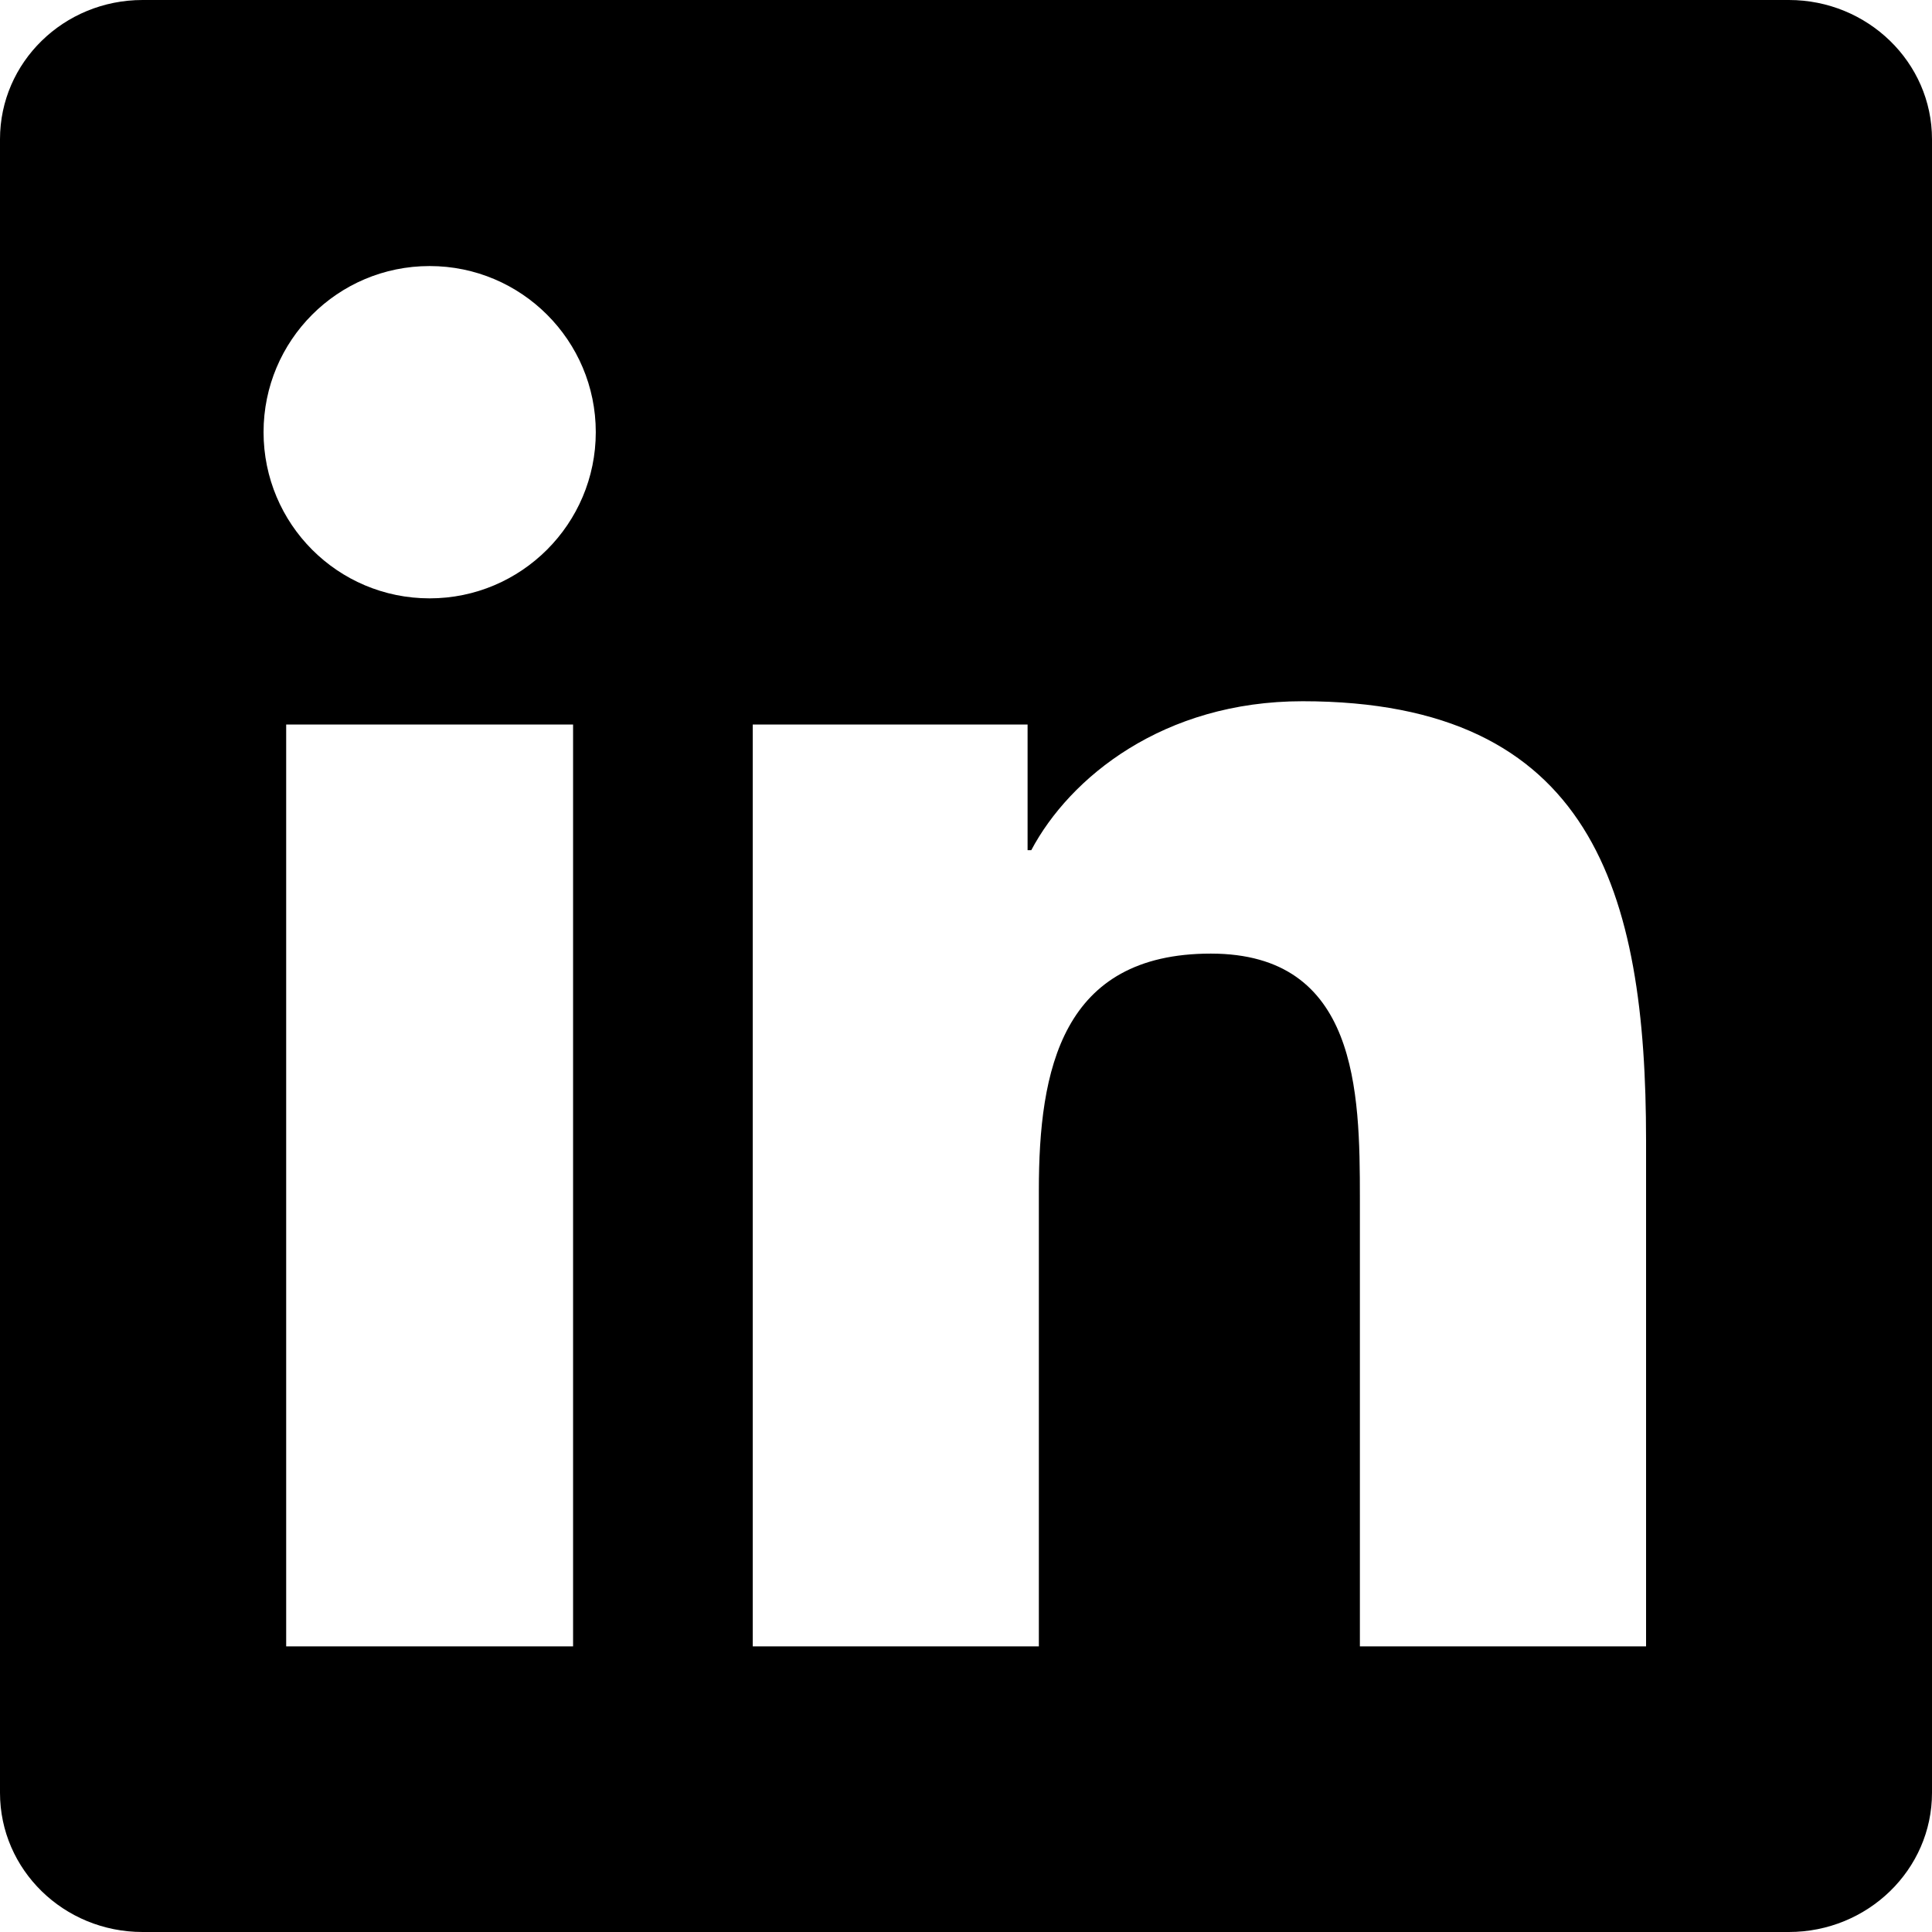
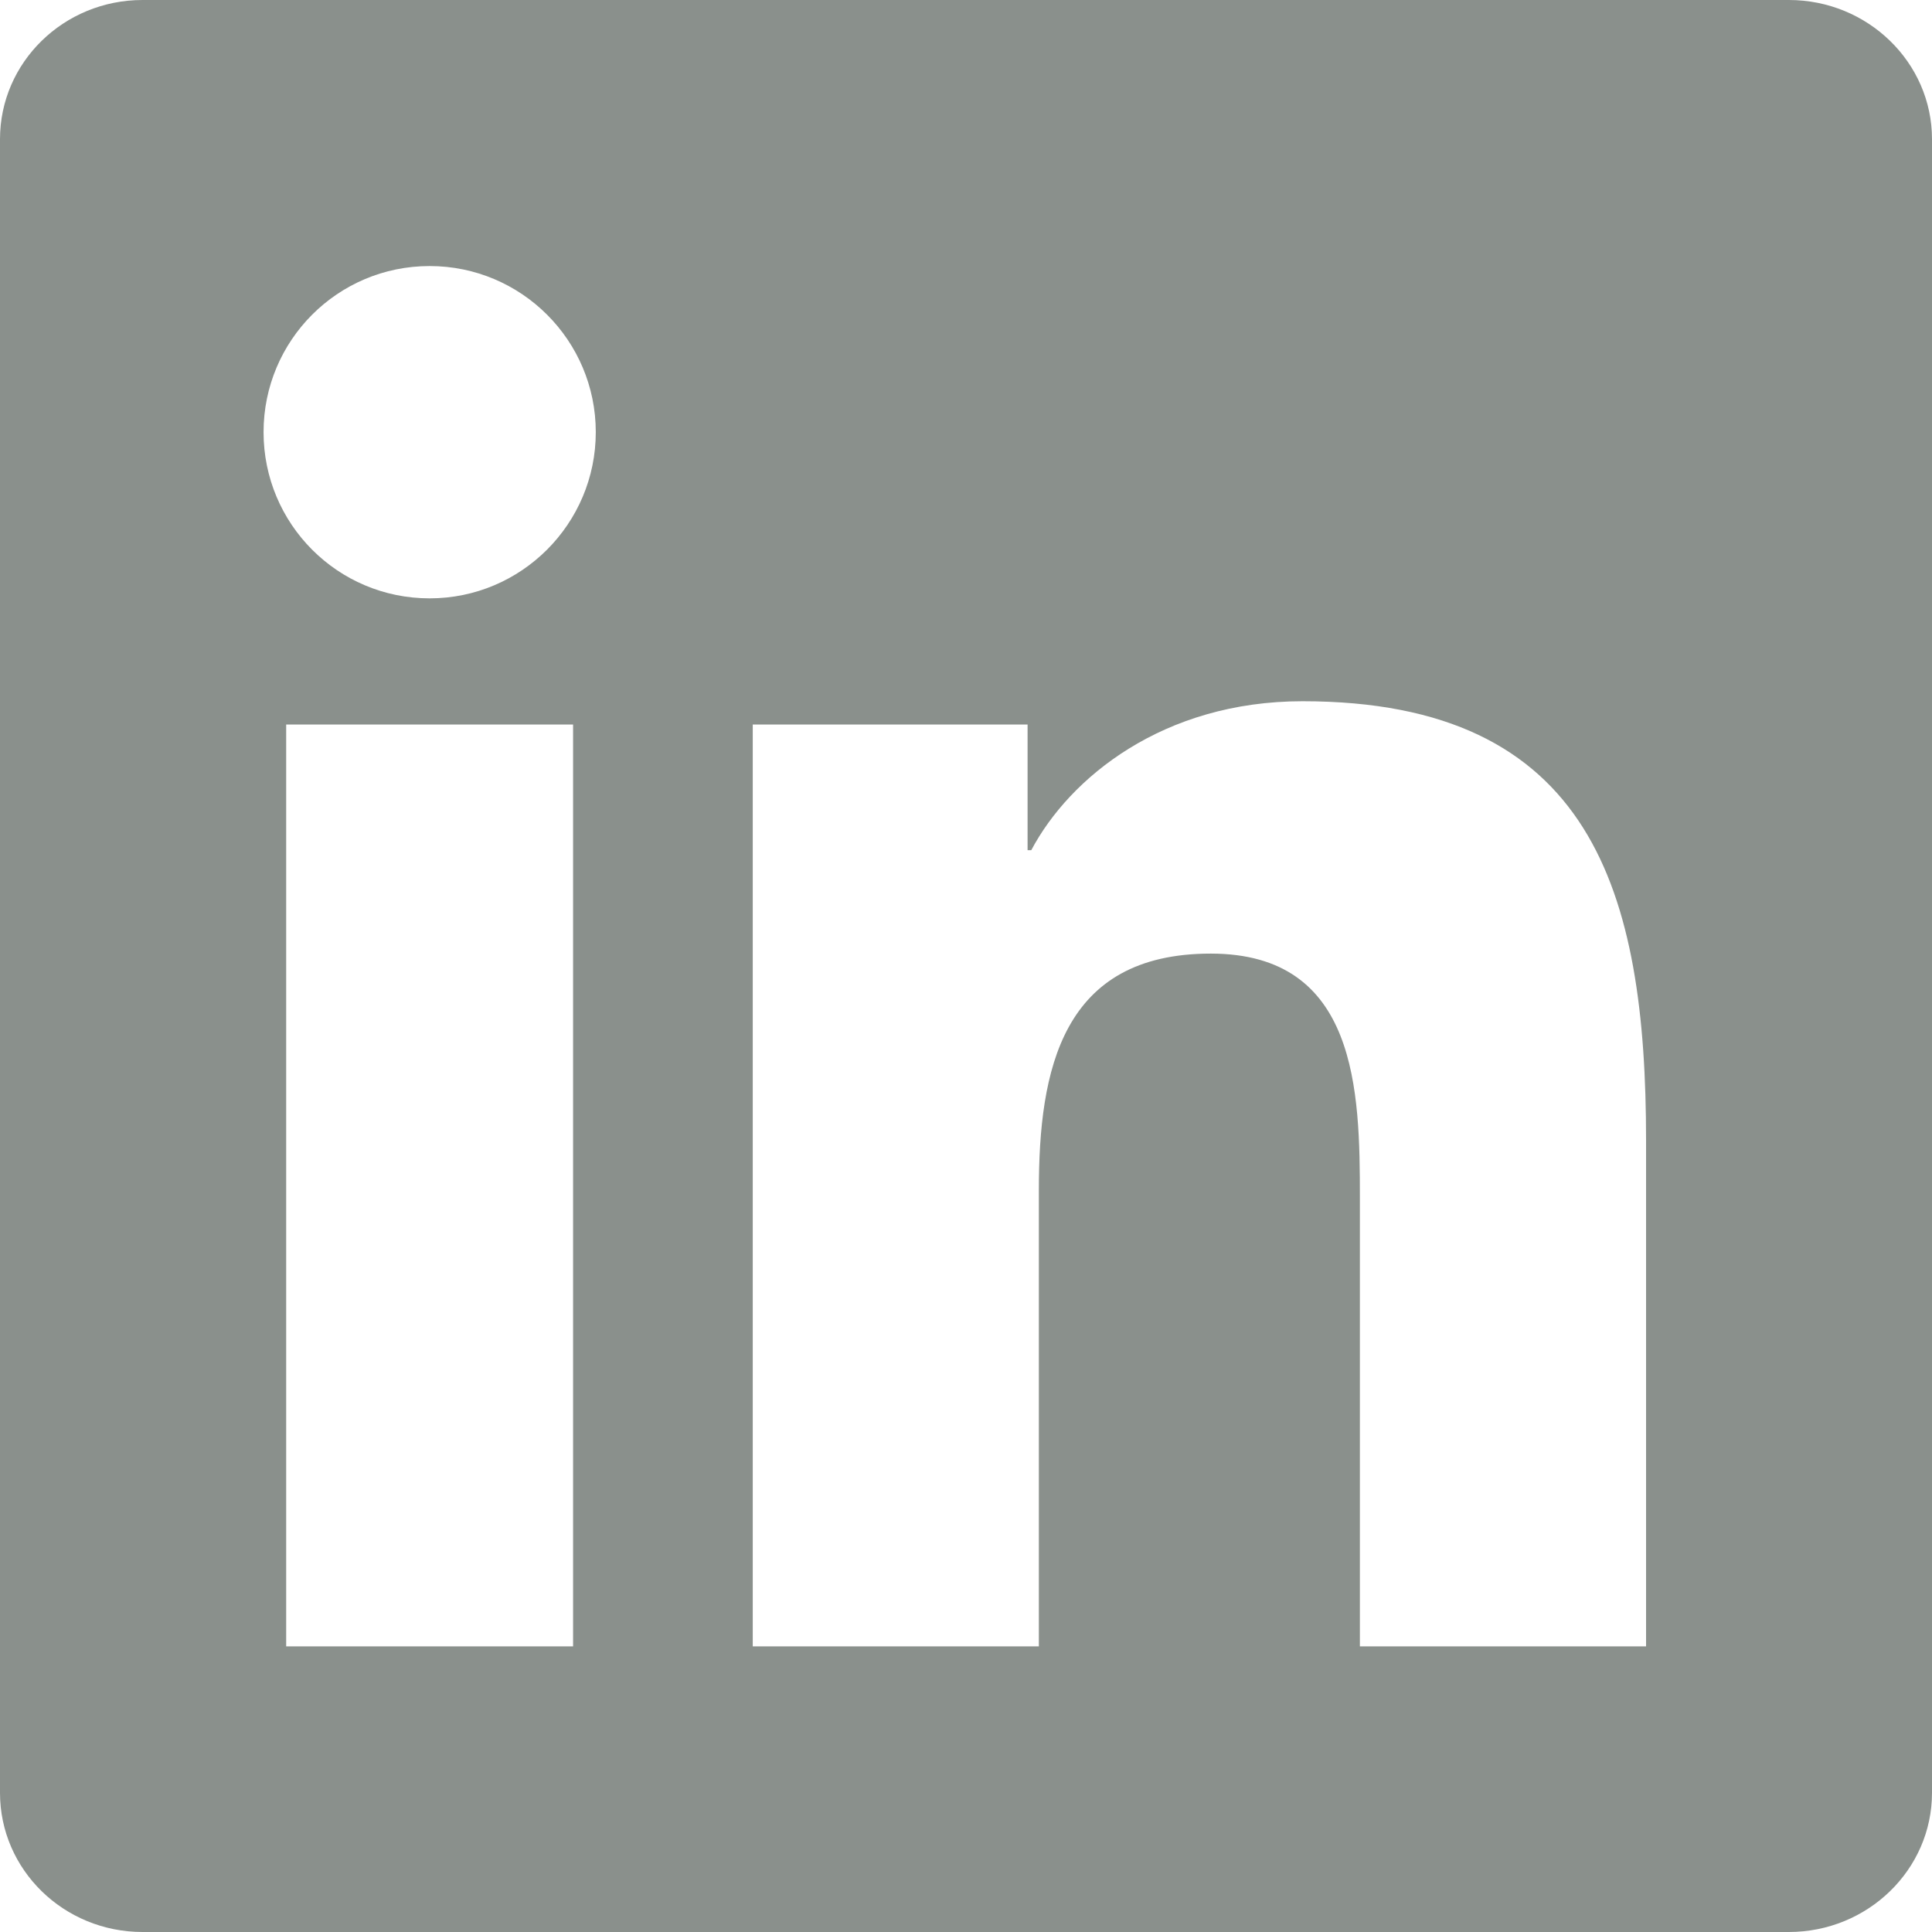
- <svg xmlns="http://www.w3.org/2000/svg" aria-labelledby="simpleicons-linkedin-icon" role="img" viewBox="0 0 24 24">
+ <svg xmlns="http://www.w3.org/2000/svg" aria-labelledby="simpleicons-linkedin-icon" role="img" fill="#8a908c" viewBox="0 0 24 24">
  <path d="M20.447 20.452h-3.554v-5.569c0-1.328-.027-3.037-1.852-3.037-1.853 0-2.136 1.445-2.136 2.939v5.667H9.351V9h3.414v1.561h.046c.477-.9 1.637-1.85 3.37-1.85 3.601 0 4.267 2.37 4.267 5.455v6.286zM5.337 7.433c-1.144 0-2.063-.926-2.063-2.065 0-1.138.92-2.063 2.063-2.063 1.14 0 2.064.925 2.064 2.063 0 1.139-.925 2.065-2.064 2.065zm1.782 13.019H3.555V9h3.564v11.452zM22.225 0H1.771C.792 0 0 .774 0 1.729v20.542C0 23.227.792 24 1.771 24h20.451C23.2 24 24 23.227 24 22.271V1.729C24 .774 23.2 0 22.222 0h.003z" />
</svg>
